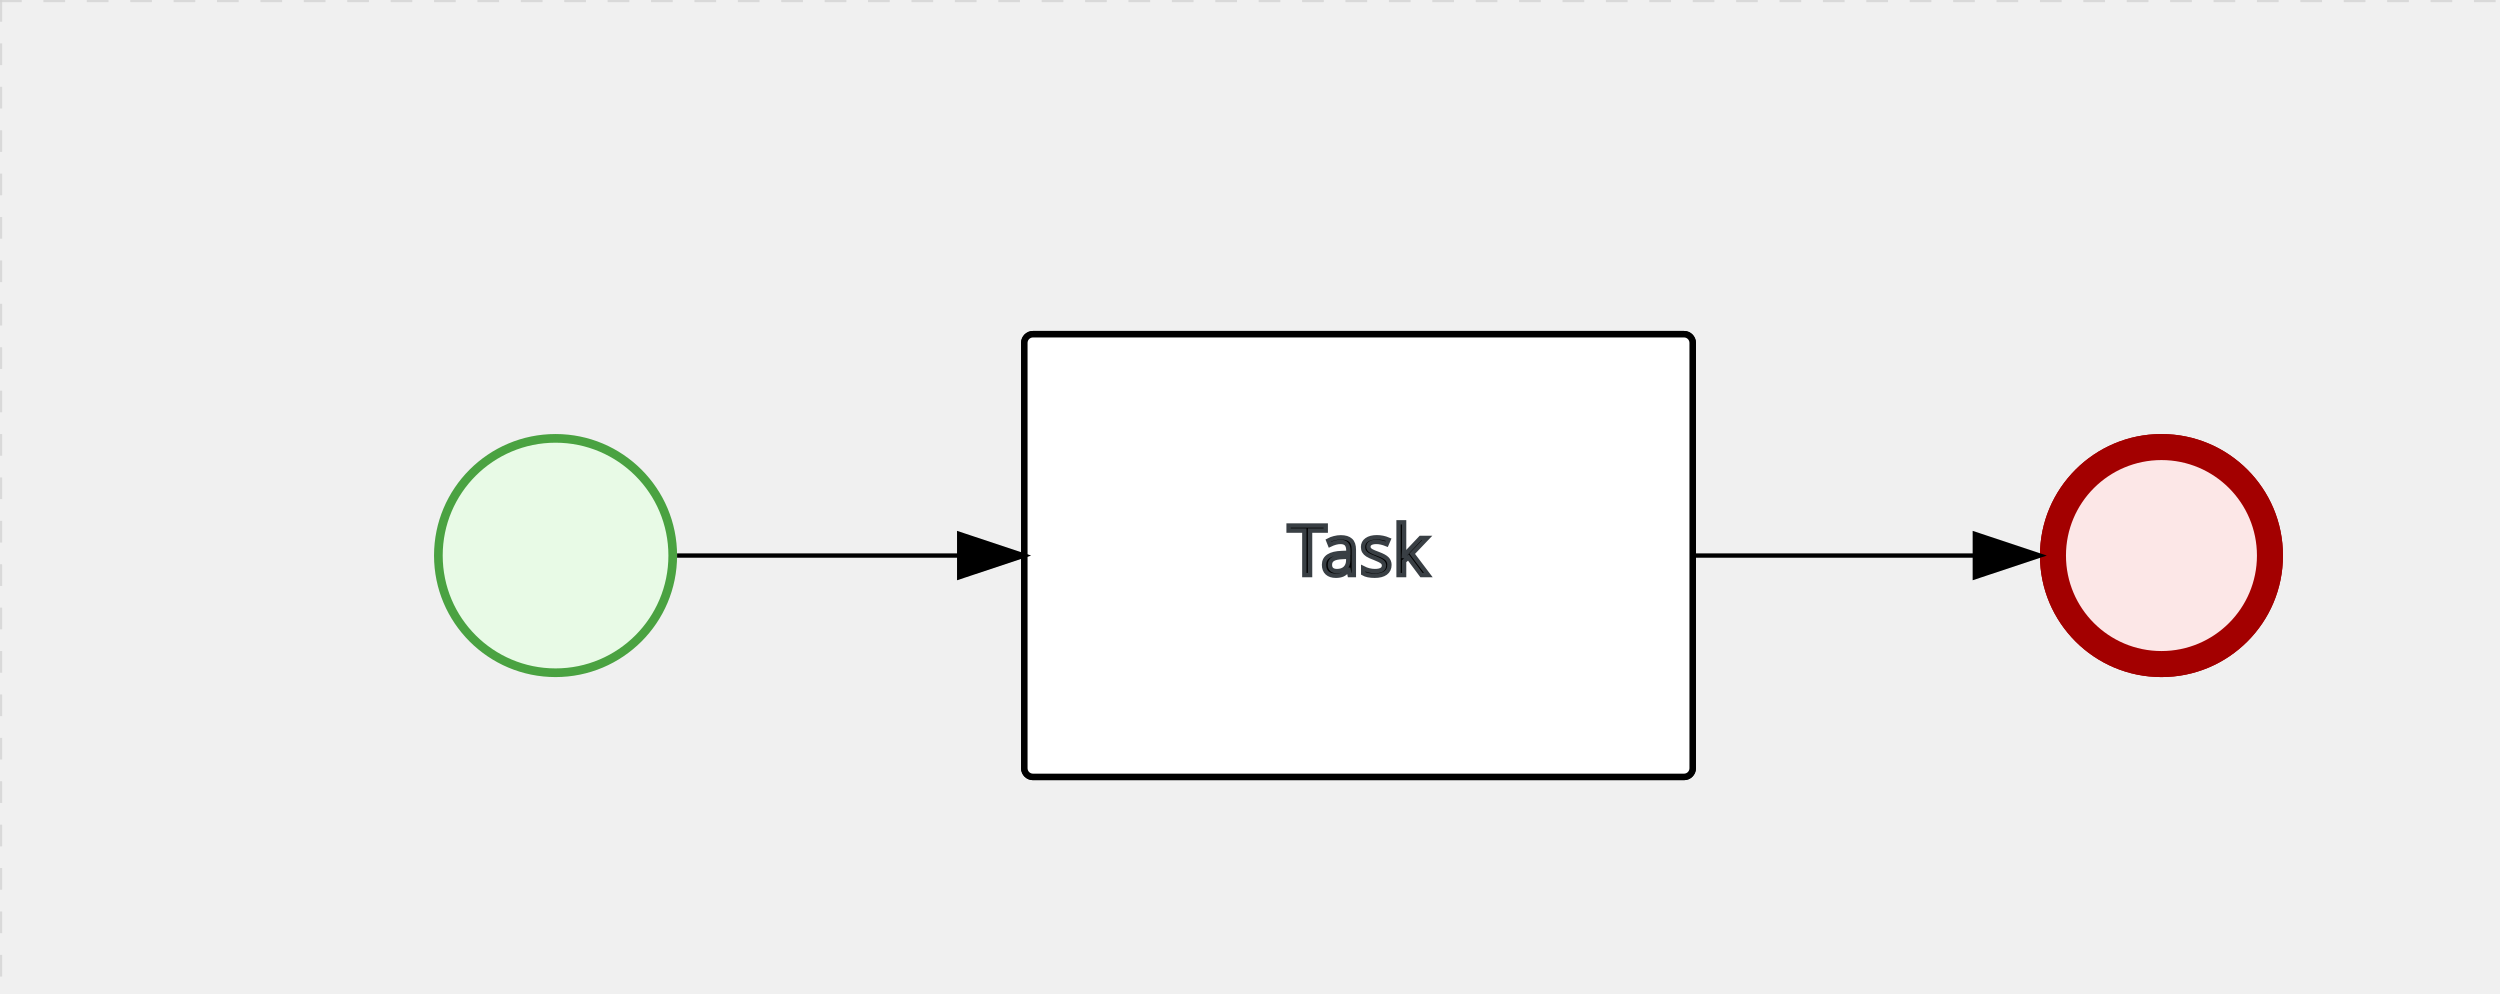
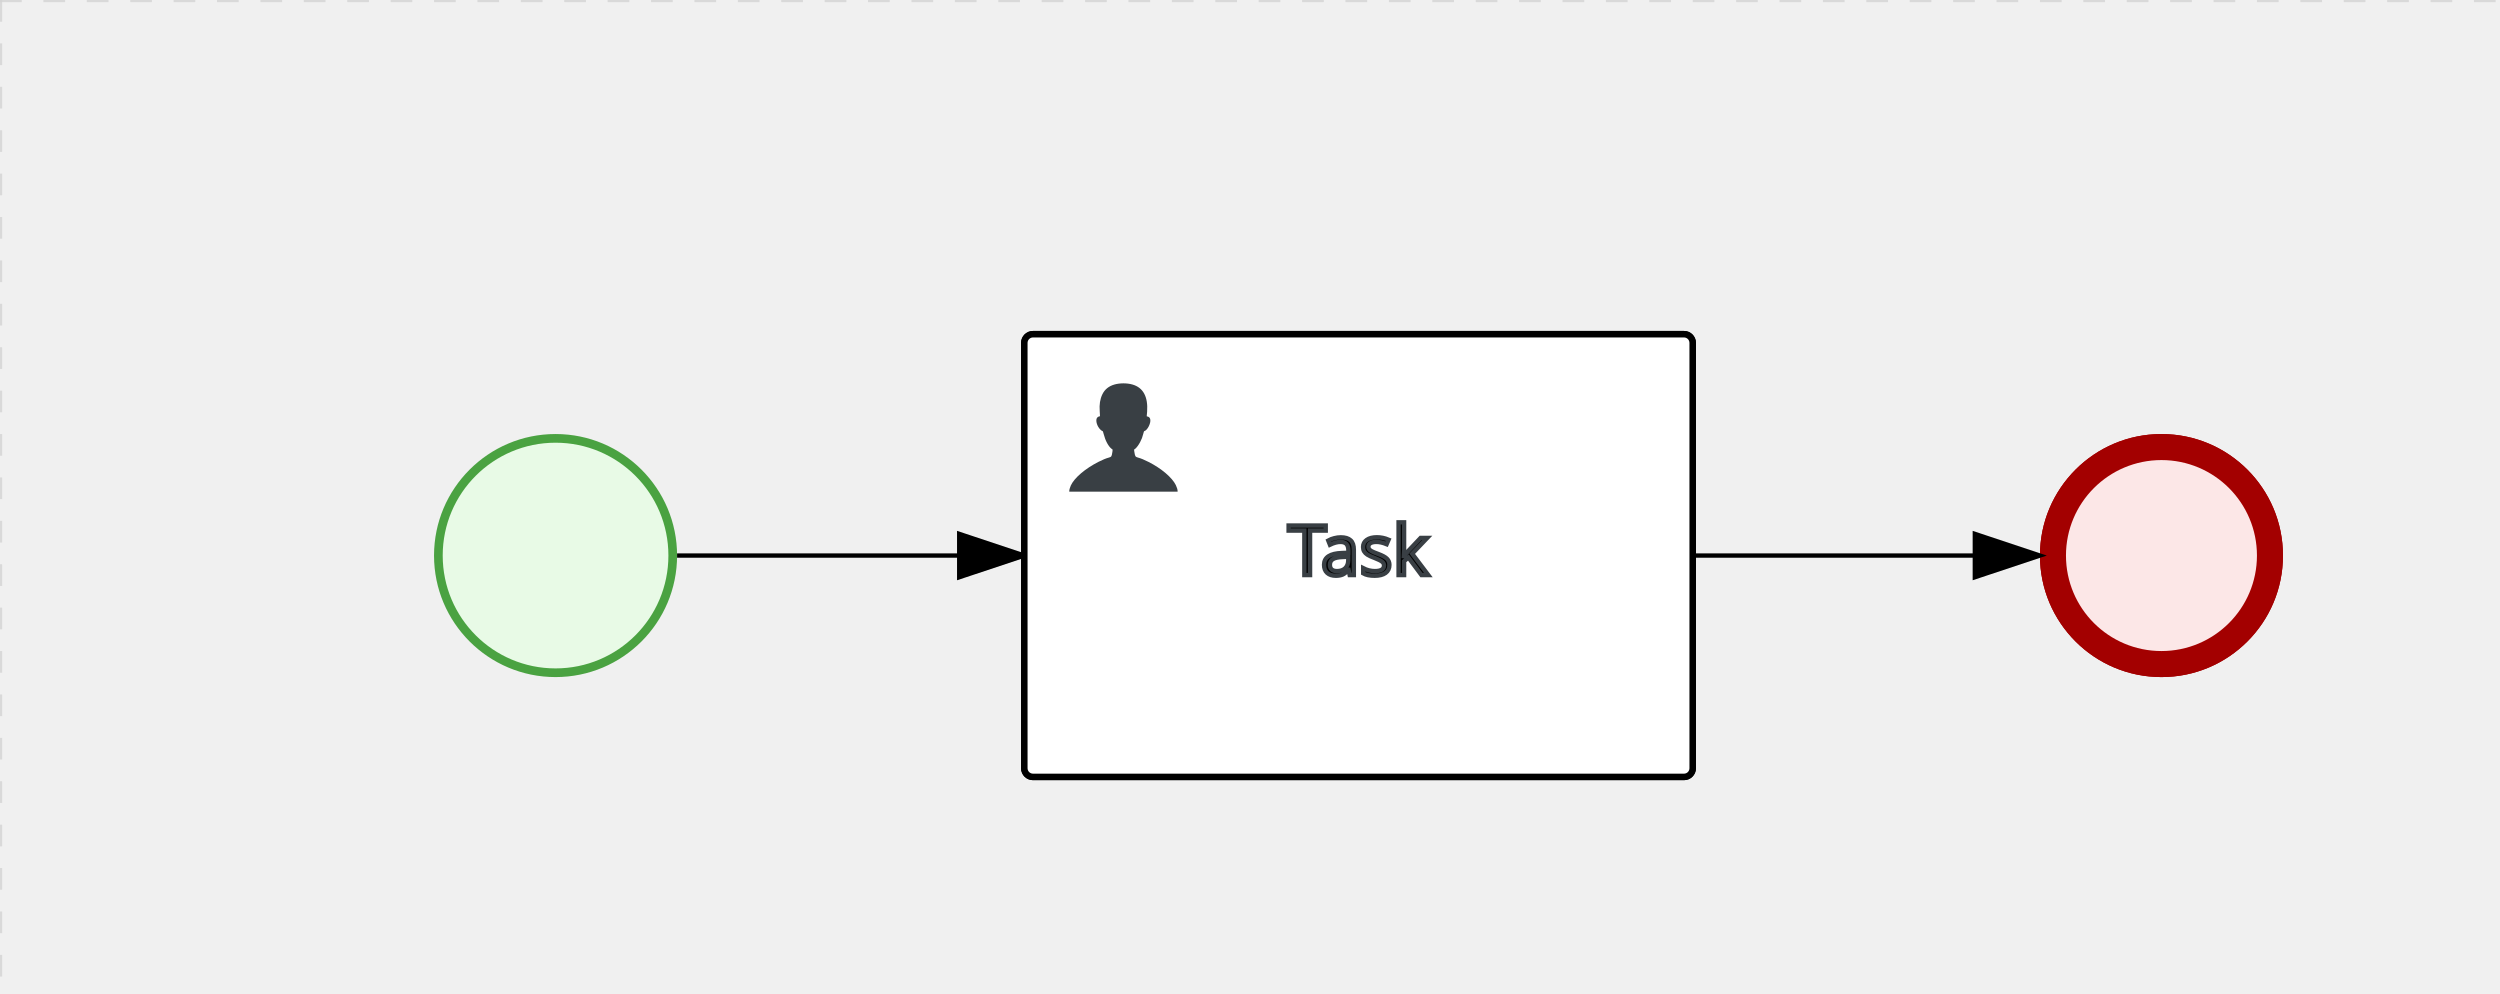
<svg xmlns="http://www.w3.org/2000/svg" version="1.1" width="576" height="229">
  <defs />
  <g transform="matrix(1,0,0,1,0,0)">
    <g>
      <g>
        <g>
          <path fill="none" stroke="#d3d3d3" paint-order="fill stroke markers" d=" M 0 0 L 1200 0" stroke-miterlimit="10" stroke-opacity="0.8" stroke-dasharray="5" />
        </g>
        <g>
          <path fill="none" stroke="#d3d3d3" paint-order="fill stroke markers" d=" M 0 0 L 0 800" stroke-miterlimit="10" stroke-opacity="0.8" stroke-dasharray="5" />
        </g>
      </g>
      <g id="_6A32E3A1-87C2-4F16-B611-91ACC3A3F1B7" bpmn2nodeid="_6A32E3A1-87C2-4F16-B611-91ACC3A3F1B7" transform="matrix(1,0,0,1,100,100)">
        <g>
          <path fill="none" stroke="none" />
        </g>
        <g transform="matrix(0.125,0,0,0.125,0,0)">
          <g transform="matrix(1,0,0,1,0,0)">
            <path fill="#e8fae6" stroke="none" id="_6A32E3A1-87C2-4F16-B611-91ACC3A3F1B7?shapeType=BACKGROUND" paint-order="stroke fill markers" d=" M 0 0 M 444 224 C 444 263.9 434.2 300.8 414.4 334.5 C 394.7 368.2 368 394.9 334.4 414.5 C 300.8 434.1 263.9 444 224 444 C 184.1 444 147.2 434.2 113.5 414.4 C 79.8 394.7 53.1 368 33.5 334.4 C 13.9 300.8 4 263.9 4 224 C 4 184.1 13.8 147.2 33.6 113.5 C 53.4 79.8 80.1 53.1 113.6 33.5 C 147.1 13.9 184.1 4 224 4 C 263.9 4 300.8 13.8 334.5 33.6 C 368.2 53.4 394.9 80.1 414.5 113.6 C 434.1 147.1 444 184.1 444 224 Z" />
          </g>
          <g>
            <g transform="matrix(1,0,0,1,0,0)">
              <g transform="matrix(1,0,0,1,0,0)">
                <path fill="rgb(74,162,65)" stroke="none" id="_6A32E3A1-87C2-4F16-B611-91ACC3A3F1B7?shapeType=BORDER&amp;renderType=FILL" paint-order="stroke fill markers" d=" M 0 0 M 224 0 C 100.3 0 0 100.3 0 224 C 0 347.7 100.3 448 224 448 C 347.7 448 448 347.7 448 224 C 448 100.3 347.7 0 224 0 Z M 0 0 M 224 432 C 109.1 432 16 338.9 16 224 C 16 109.1 109.1 16 224 16 C 338.9 16 432 109.1 432 224 C 432 338.9 338.9 432 224 432 Z" />
              </g>
            </g>
          </g>
        </g>
        <g transform="matrix(1,0,0,1,28,56)">
          <g />
        </g>
      </g>
      <g transform="matrix(1,0,0,1,100,100)" />
-       <g id="_B2438BC5-6E55-421A-8CF0-89AE7F8F8480" bpmn2nodeid="_B2438BC5-6E55-421A-8CF0-89AE7F8F8480" transform="matrix(1,0,0,1,236,77)">
-         <g>
-           <path fill="none" stroke="none" />
-         </g>
-         <g transform="matrix(1,0,0,1,0,0)">
-           <path fill="#ffffff" stroke="none" id="_B2438BC5-6E55-421A-8CF0-89AE7F8F8480?shapeType=BACKGROUND" paint-order="stroke fill markers" d=" M 2 0 L 152 0 L 152 0 A 2 2 0 0 1 154 2 L 154 100 L 154 100 A 2 2 0 0 1 152 102 L 2 102 L 2 102 A 2 2 0 0 1 0 100 L 0 2 L 0 2 A 2 2 0 0 1 2 0 Z" />
-         </g>
-         <g transform="matrix(1,0,0,1,0,0)">
-           <path fill="none" stroke="rgb(0,0,0)" id="_B2438BC5-6E55-421A-8CF0-89AE7F8F8480?shapeType=BORDER&amp;renderType=STROKE" paint-order="fill stroke markers" d=" M 2 0 L 152 0 L 152 0 A 2 2 0 0 1 154 2 L 154 100 L 154 100 A 2 2 0 0 1 152 102 L 2 102 L 2 102 A 2 2 0 0 1 0 100 L 0 2 L 0 2 A 2 2 0 0 1 2 0 Z" stroke-miterlimit="10" stroke-width="1.5" stroke-dasharray="" />
-         </g>
-         <g transform="matrix(1,0,0,1,77,43.5)">
-           <g>
-             <text fill="#000000" stroke="none" font-family="Open Sans" font-size="12pt" font-style="normal" font-weight="normal" text-decoration="normal" x="0" y="12" text-anchor="middle" dominant-baseline="alphabetic" id="_B2438BC5-6E55-421A-8CF0-89AE7F8F8480undefined">Task</text>
-             <path fill="none" stroke="none" />
-             <text fill="none" stroke="#393f44" font-family="Open Sans" font-size="12pt" font-style="normal" font-weight="normal" text-decoration="normal" x="0" y="12" text-anchor="middle" dominant-baseline="alphabetic" stroke-miterlimit="10" stroke-dasharray="">Task</text>
-           </g>
-         </g>
-       </g>
-       <g id="_B2438BC5-6E55-421A-8CF0-89AE7F8F8480" bpmn2nodeid="_B2438BC5-6E55-421A-8CF0-89AE7F8F8480" transform="matrix(1,0,0,1,236,77)">
-         <g>
-           <path fill="none" stroke="none" />
-         </g>
-         <g transform="matrix(1,0,0,1,0,0)">
-           <path fill="#ffffff" stroke="none" id="_B2438BC5-6E55-421A-8CF0-89AE7F8F8480?shapeType=BACKGROUND" paint-order="stroke fill markers" d=" M 2 0 L 152 0 L 152 0 A 2 2 0 0 1 154 2 L 154 100 L 154 100 A 2 2 0 0 1 152 102 L 2 102 L 2 102 A 2 2 0 0 1 0 100 L 0 2 L 0 2 A 2 2 0 0 1 2 0 Z" />
-         </g>
-         <g transform="matrix(1,0,0,1,0,0)">
-           <path fill="none" stroke="rgb(0,0,0)" id="_B2438BC5-6E55-421A-8CF0-89AE7F8F8480?shapeType=BORDER&amp;renderType=STROKE" paint-order="fill stroke markers" d=" M 2 0 L 152 0 L 152 0 A 2 2 0 0 1 154 2 L 154 100 L 154 100 A 2 2 0 0 1 152 102 L 2 102 L 2 102 A 2 2 0 0 1 0 100 L 0 2 L 0 2 A 2 2 0 0 1 2 0 Z" stroke-miterlimit="10" stroke-width="1.5" stroke-dasharray="" />
-         </g>
-         <g transform="matrix(1,0,0,1,77,43.5)">
-           <g>
-             <text fill="#000000" stroke="none" font-family="Open Sans" font-size="12pt" font-style="normal" font-weight="normal" text-decoration="normal" x="0" y="12" text-anchor="middle" dominant-baseline="alphabetic" id="_B2438BC5-6E55-421A-8CF0-89AE7F8F8480undefined">Task</text>
-             <path fill="none" stroke="none" />
-             <text fill="none" stroke="#393f44" font-family="Open Sans" font-size="12pt" font-style="normal" font-weight="normal" text-decoration="normal" x="0" y="12" text-anchor="middle" dominant-baseline="alphabetic" stroke-miterlimit="10" stroke-dasharray="">Task</text>
-           </g>
-         </g>
-       </g>
      <g id="_B5DA61E2-1811-48B5-AC7B-655B546DF34E" bpmn2nodeid="_B5DA61E2-1811-48B5-AC7B-655B546DF34E">
        <g>
          <path fill="none" stroke="rgb(0,0,0)" paint-order="fill stroke markers" d=" M 156 128 L 221 128" stroke-miterlimit="10" stroke-dasharray="" />
        </g>
        <g transform="matrix(1,0,0,1,156,128)" />
        <g transform="matrix(6.123233995736766e-17,1,-1,6.123233995736766e-17,236,123)">
          <path fill="rgb(0,0,0)" stroke="rgb(0,0,0)" paint-order="fill stroke markers" d=" M 10 15 L 0 15 L 5 0 Z" stroke-miterlimit="10" stroke-dasharray="" />
        </g>
      </g>
-       <g transform="matrix(1,0,0,1,236,77)" />
      <g id="_5C148C91-801D-4C81-BE69-65788D5E794C" bpmn2nodeid="_5C148C91-801D-4C81-BE69-65788D5E794C" transform="matrix(1,0,0,1,470,100)">
        <g>
          <path fill="none" stroke="none" />
        </g>
        <g transform="matrix(0.125,0,0,0.125,0,0)">
          <g transform="matrix(1,0,0,1,0,0)">
            <path fill="#fce7e7" stroke="none" id="_5C148C91-801D-4C81-BE69-65788D5E794C?shapeType=BACKGROUND" paint-order="stroke fill markers" d=" M 0 0 M 444 224 C 444 263.9 434.2 300.8 414.4 334.5 C 394.7 368.2 368 394.9 334.4 414.5 C 300.8 434.1 263.9 444 224 444 C 184.1 444 147.2 434.2 113.5 414.4 C 79.8 394.7 53.1 368 33.5 334.4 C 13.9 300.8 4 263.9 4 224 C 4 184.1 13.8 147.2 33.6 113.5 C 53.4 79.8 80.1 53.1 113.6 33.5 C 147.1 13.9 184.1 4 224 4 C 263.9 4 300.8 13.8 334.5 33.6 C 368.2 53.4 394.9 80.1 414.5 113.6 C 434.1 147.1 444 184.1 444 224 Z" />
          </g>
          <g>
            <g transform="matrix(1,0,0,1,0,0)">
              <g transform="matrix(1,0,0,1,0,0)">
                <path fill="rgb(163,0,0)" stroke="none" id="_5C148C91-801D-4C81-BE69-65788D5E794C?shapeType=BORDER&amp;renderType=FILL" paint-order="stroke fill markers" d=" M 0 0 M 224 0 C 100.3 0 0 100.3 0 224 C 0 347.7 100.3 448 224 448 C 347.7 448 448 347.7 448 224 C 448 100.3 347.7 0 224 0 Z M 0 0 M 224 400 C 126.8 400 48 321.2 48 224 C 48 126.8 126.8 48 224 48 C 321.2 48 400 126.8 400 224 C 400 321.2 321.2 400 224 400 Z" />
              </g>
            </g>
          </g>
        </g>
        <g transform="matrix(1,0,0,1,28,56)">
          <g />
        </g>
      </g>
      <g id="_5C148C91-801D-4C81-BE69-65788D5E794C" bpmn2nodeid="_5C148C91-801D-4C81-BE69-65788D5E794C" transform="matrix(1,0,0,1,470,100)">
        <g>
          <path fill="none" stroke="none" />
        </g>
        <g transform="matrix(0.125,0,0,0.125,0,0)">
          <g transform="matrix(1,0,0,1,0,0)">
            <path fill="#fce7e7" stroke="none" id="_5C148C91-801D-4C81-BE69-65788D5E794C?shapeType=BACKGROUND" paint-order="stroke fill markers" d=" M 0 0 M 444 224 C 444 263.9 434.2 300.8 414.4 334.5 C 394.7 368.2 368 394.9 334.4 414.5 C 300.8 434.1 263.9 444 224 444 C 184.1 444 147.2 434.2 113.5 414.4 C 79.8 394.7 53.1 368 33.5 334.4 C 13.9 300.8 4 263.9 4 224 C 4 184.1 13.8 147.2 33.6 113.5 C 53.4 79.8 80.1 53.1 113.6 33.5 C 147.1 13.9 184.1 4 224 4 C 263.9 4 300.8 13.8 334.5 33.6 C 368.2 53.4 394.9 80.1 414.5 113.6 C 434.1 147.1 444 184.1 444 224 Z" />
          </g>
          <g>
            <g transform="matrix(1,0,0,1,0,0)">
              <g transform="matrix(1,0,0,1,0,0)">
                <path fill="rgb(163,0,0)" stroke="none" id="_5C148C91-801D-4C81-BE69-65788D5E794C?shapeType=BORDER&amp;renderType=FILL" paint-order="stroke fill markers" d=" M 0 0 M 224 0 C 100.3 0 0 100.3 0 224 C 0 347.7 100.3 448 224 448 C 347.7 448 448 347.7 448 224 C 448 100.3 347.7 0 224 0 Z M 0 0 M 224 400 C 126.8 400 48 321.2 48 224 C 48 126.8 126.8 48 224 48 C 321.2 48 400 126.8 400 224 C 400 321.2 321.2 400 224 400 Z" />
              </g>
            </g>
          </g>
        </g>
        <g transform="matrix(1,0,0,1,28,56)">
          <g />
        </g>
      </g>
      <g id="_90362F73-99B3-441C-A8B6-33C5F2AC65A5" bpmn2nodeid="_90362F73-99B3-441C-A8B6-33C5F2AC65A5">
        <g>
          <path fill="none" stroke="rgb(0,0,0)" paint-order="fill stroke markers" d=" M 390 128 L 455 128" stroke-miterlimit="10" stroke-dasharray="" />
        </g>
        <g transform="matrix(1,0,0,1,390,128)" />
        <g transform="matrix(6.123233995736766e-17,1,-1,6.123233995736766e-17,470,123)">
          <path fill="rgb(0,0,0)" stroke="rgb(0,0,0)" paint-order="fill stroke markers" d=" M 10 15 L 0 15 L 5 0 Z" stroke-miterlimit="10" stroke-dasharray="" />
        </g>
      </g>
      <g transform="matrix(1,0,0,1,470,100)" />
+       <g id="_B2438BC5-6E55-421A-8CF0-89AE7F8F8480" bpmn2nodeid="_B2438BC5-6E55-421A-8CF0-89AE7F8F8480" transform="matrix(1,0,0,1,236,77)">
+         <g>
+           <path fill="none" stroke="none" />
+         </g>
+         <g transform="matrix(1,0,0,1,0,0)">
+           <path fill="#ffffff" stroke="none" id="_B2438BC5-6E55-421A-8CF0-89AE7F8F8480?shapeType=BACKGROUND" paint-order="stroke fill markers" d=" M 2 0 L 152 0 L 152 0 A 2 2 0 0 1 154 2 L 154 100 L 154 100 A 2 2 0 0 1 152 102 L 2 102 L 2 102 A 2 2 0 0 1 0 100 L 0 2 L 0 2 A 2 2 0 0 1 2 0 Z" />
+         </g>
+         <g transform="matrix(1,0,0,1,0,0)">
+           <path fill="none" stroke="rgb(0,0,0)" id="_B2438BC5-6E55-421A-8CF0-89AE7F8F8480?shapeType=BORDER&amp;renderType=STROKE" paint-order="fill stroke markers" d=" M 2 0 L 152 0 L 152 0 A 2 2 0 0 1 154 2 L 154 100 L 154 100 A 2 2 0 0 1 152 102 L 2 102 L 2 102 A 2 2 0 0 1 0 100 L 0 2 L 0 2 A 2 2 0 0 1 2 0 Z" stroke-miterlimit="10" stroke-width="1.5" stroke-dasharray="" />
+         </g>
+         <g>
+           <g transform="matrix(0.06,0,0,0.06,9.4,9.4)">
+             <g transform="matrix(1,0,0,1,0,0)">
+               <path fill="#393f44" stroke="none" id="_B2438BC5-6E55-421A-8CF0-89AE7F8F8480undefined" paint-order="stroke fill markers" d=" M 0 0 M 16 445.21 C 16 440.869 18.784 431.129 22.001 424.217 C 35.768 394.64 77.283 359.28 129 333.084 C 144.516 325.224 157.347 319.964 167.807 317.174 C 171.932 316.074 175.729 314.414 176.525 313.363 C 178.894 310.234 180.914 302.908 181.727 294.5 L 182.5 286.5 L 178.507 283.455 C 166.303 274.146 154.284 251.678 148.04 226.5 C 145.611 216.707 145.056 215.462 142.984 215.158 C 141.703 214.97 138.083 212.243 134.939 209.099 C 123.233 197.393 116.891 177.376 121.44 166.49 C 123.002 162.751 128.155 159.01 131.75 159.004 C 134.448 159 134.471 158.603 132.914 138.788 C 130.927 113.496 134.279 92.265 143.132 74.076 C 152.232 55.38 167.569 42.882 189.049 36.66 C 210.203 30.532 237.797 30.532 258.951 36.66 C 300.042 48.563 318.958 83.806 314.955 141 C 314.32 150.075 313.624 157.788 313.409 158.14 C 313.194 158.493 314.575 159.073 316.479 159.43 C 328.929 161.766 330.986 177.018 321.496 196.621 C 316.903 206.109 309.357 214.508 304.817 215.185 C 303.023 215.453 302.293 217.146 299.943 226.5 C 296.659 239.567 294.474 245.305 287.948 257.995 C 282.491 268.606 273.035 281.109 268.108 284.229 L 264.871 286.278 L 265.518 292.889 C 266.345 301.33 268.639 309.871 270.877 312.837 C 272.067 314.415 275.002 315.79 280.063 317.139 C 291.069 320.075 303.617 325.274 321 334.102 C 369.815 358.891 410.848 393.758 425.032 422.5 C 429.07 430.682 432 440.232 432 445.21 L 432 448 L 224 448 L 16 448 L 16 445.21 Z" />
+             </g>
+           </g>
+         </g>
+         <g transform="matrix(1,0,0,1,77,43.5)">
+           <g>
+             <text fill="#000000" stroke="none" font-family="Open Sans" font-size="12pt" font-style="normal" font-weight="normal" text-decoration="normal" x="0" y="12" text-anchor="middle" dominant-baseline="alphabetic" id="_B2438BC5-6E55-421A-8CF0-89AE7F8F8480undefined">Task</text>
+             <path fill="none" stroke="none" />
+             <text fill="none" stroke="#393f44" font-family="Open Sans" font-size="12pt" font-style="normal" font-weight="normal" text-decoration="normal" x="0" y="12" text-anchor="middle" dominant-baseline="alphabetic" stroke-miterlimit="10" stroke-dasharray="">Task</text>
+           </g>
+         </g>
+       </g>
+       <g id="_B2438BC5-6E55-421A-8CF0-89AE7F8F8480" bpmn2nodeid="_B2438BC5-6E55-421A-8CF0-89AE7F8F8480" transform="matrix(1,0,0,1,236,77)">
+         <g>
+           <path fill="none" stroke="none" />
+         </g>
+         <g transform="matrix(1,0,0,1,0,0)">
+           <path fill="#ffffff" stroke="none" id="_B2438BC5-6E55-421A-8CF0-89AE7F8F8480?shapeType=BACKGROUND" paint-order="stroke fill markers" d=" M 2 0 L 152 0 L 152 0 A 2 2 0 0 1 154 2 L 154 100 L 154 100 A 2 2 0 0 1 152 102 L 2 102 L 2 102 A 2 2 0 0 1 0 100 L 0 2 L 0 2 A 2 2 0 0 1 2 0 Z" />
+         </g>
+         <g transform="matrix(1,0,0,1,0,0)">
+           <path fill="none" stroke="rgb(0,0,0)" id="_B2438BC5-6E55-421A-8CF0-89AE7F8F8480?shapeType=BORDER&amp;renderType=STROKE" paint-order="fill stroke markers" d=" M 2 0 L 152 0 L 152 0 A 2 2 0 0 1 154 2 L 154 100 L 154 100 A 2 2 0 0 1 152 102 L 2 102 L 2 102 A 2 2 0 0 1 0 100 L 0 2 L 0 2 A 2 2 0 0 1 2 0 Z" stroke-miterlimit="10" stroke-width="1.5" stroke-dasharray="" />
+         </g>
+         <g>
+           <g transform="matrix(0.06,0,0,0.06,9.4,9.4)">
+             <g transform="matrix(1,0,0,1,0,0)">
+               <path fill="#393f44" stroke="none" id="_B2438BC5-6E55-421A-8CF0-89AE7F8F8480undefined" paint-order="stroke fill markers" d=" M 0 0 M 16 445.21 C 16 440.869 18.784 431.129 22.001 424.217 C 35.768 394.64 77.283 359.28 129 333.084 C 144.516 325.224 157.347 319.964 167.807 317.174 C 171.932 316.074 175.729 314.414 176.525 313.363 C 178.894 310.234 180.914 302.908 181.727 294.5 L 182.5 286.5 L 178.507 283.455 C 166.303 274.146 154.284 251.678 148.04 226.5 C 145.611 216.707 145.056 215.462 142.984 215.158 C 141.703 214.97 138.083 212.243 134.939 209.099 C 123.233 197.393 116.891 177.376 121.44 166.49 C 123.002 162.751 128.155 159.01 131.75 159.004 C 134.448 159 134.471 158.603 132.914 138.788 C 130.927 113.496 134.279 92.265 143.132 74.076 C 152.232 55.38 167.569 42.882 189.049 36.66 C 210.203 30.532 237.797 30.532 258.951 36.66 C 300.042 48.563 318.958 83.806 314.955 141 C 314.32 150.075 313.624 157.788 313.409 158.14 C 313.194 158.493 314.575 159.073 316.479 159.43 C 328.929 161.766 330.986 177.018 321.496 196.621 C 316.903 206.109 309.357 214.508 304.817 215.185 C 303.023 215.453 302.293 217.146 299.943 226.5 C 296.659 239.567 294.474 245.305 287.948 257.995 C 282.491 268.606 273.035 281.109 268.108 284.229 L 264.871 286.278 L 265.518 292.889 C 266.345 301.33 268.639 309.871 270.877 312.837 C 272.067 314.415 275.002 315.79 280.063 317.139 C 291.069 320.075 303.617 325.274 321 334.102 C 369.815 358.891 410.848 393.758 425.032 422.5 C 429.07 430.682 432 440.232 432 445.21 L 432 448 L 224 448 L 16 448 L 16 445.21 Z" />
+             </g>
+           </g>
+         </g>
+         <g transform="matrix(1,0,0,1,77,43.5)">
+           <g>
+             <text fill="#000000" stroke="none" font-family="Open Sans" font-size="12pt" font-style="normal" font-weight="normal" text-decoration="normal" x="0" y="12" text-anchor="middle" dominant-baseline="alphabetic" id="_B2438BC5-6E55-421A-8CF0-89AE7F8F8480undefined">Task</text>
+             <path fill="none" stroke="none" />
+             <text fill="none" stroke="#393f44" font-family="Open Sans" font-size="12pt" font-style="normal" font-weight="normal" text-decoration="normal" x="0" y="12" text-anchor="middle" dominant-baseline="alphabetic" stroke-miterlimit="10" stroke-dasharray="">Task</text>
+           </g>
+         </g>
+       </g>
+       <g transform="matrix(1,0,0,1,236,77)" />
    </g>
  </g>
</svg>
